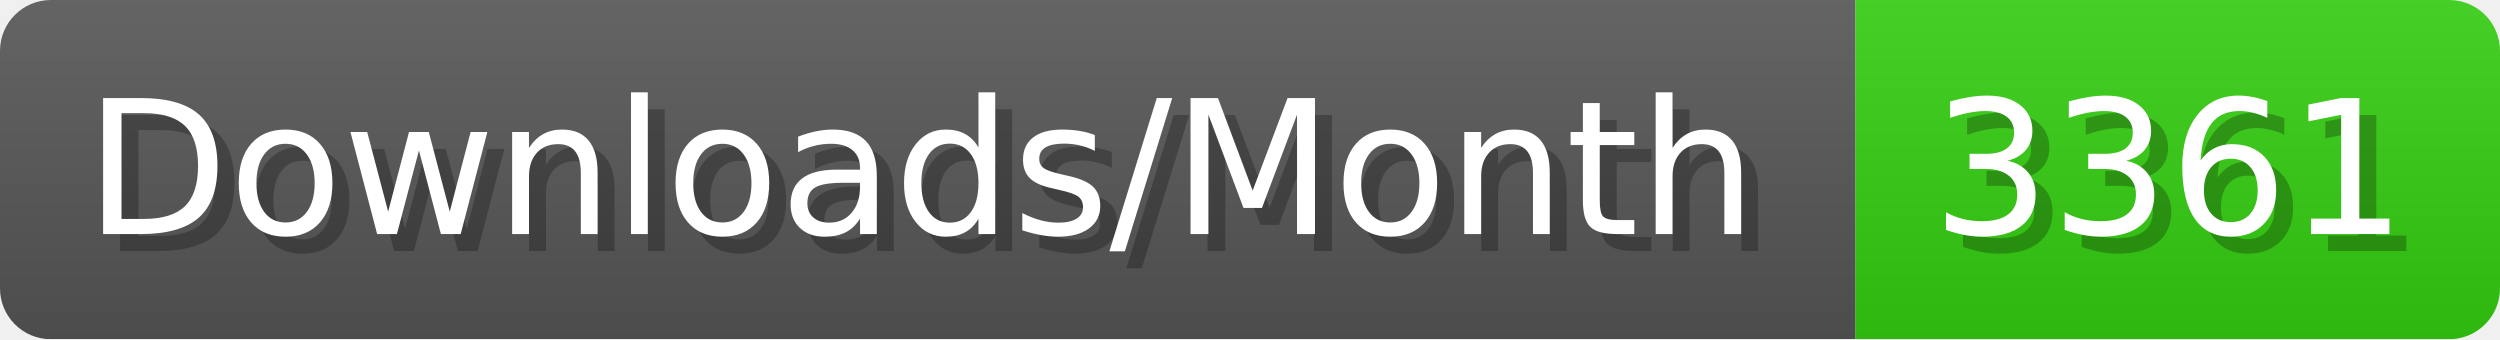
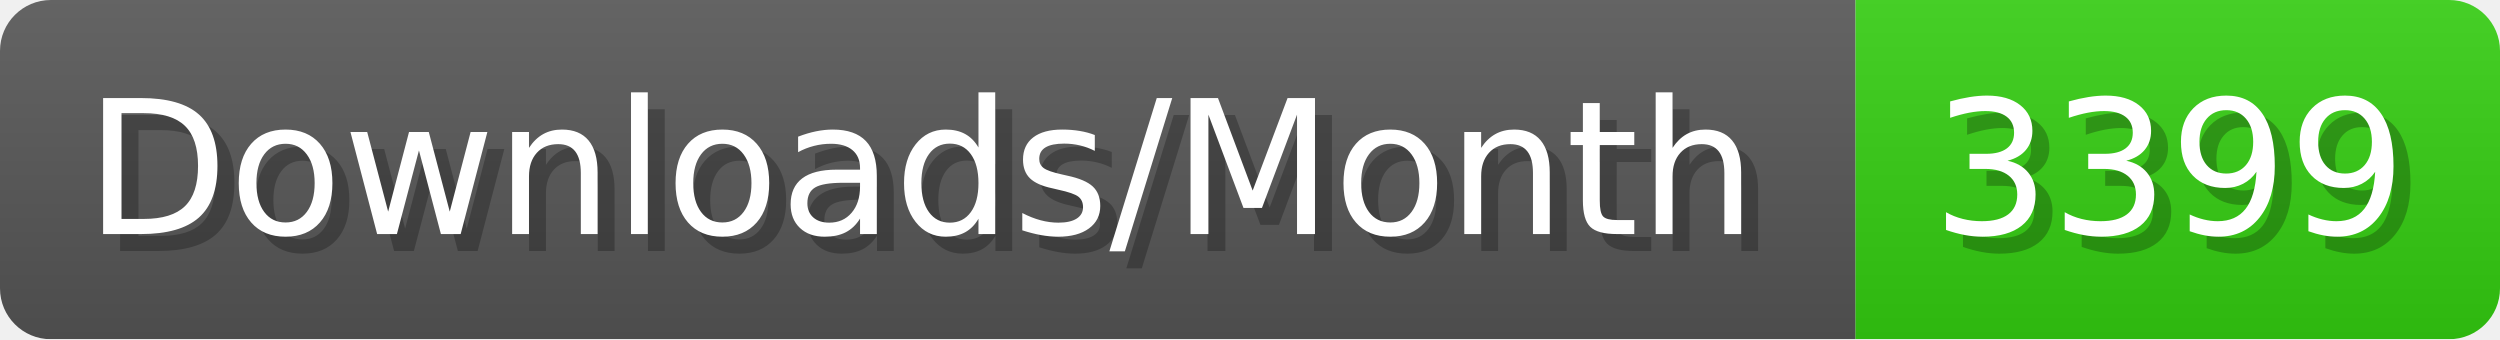
- <svg xmlns="http://www.w3.org/2000/svg" width="147.4" height="20" viewBox="0 0 1474 200" role="img" aria-label="Downloads/Month: 3361">
+ <svg xmlns="http://www.w3.org/2000/svg" width="147.4" height="20" viewBox="0 0 1474 200" role="img" aria-label="Downloads/Month: 3399">
  <linearGradient id="YlXUI" x2="0" y2="100%">
    <stop offset="0" stop-opacity=".1" stop-color="#EEE" />
    <stop offset="1" stop-opacity=".1" />
  </linearGradient>
  <mask id="JHhop">
    <rect width="1474" height="200" rx="30" fill="#FFF" />
  </mask>
  <g mask="url(#JHhop)">
    <rect width="1094" height="200" fill="#555" />
    <rect width="380" height="200" fill="#3C1" x="1094" />
    <rect width="1474" height="200" fill="url(#YlXUI)" />
  </g>
  <g aria-hidden="true" fill="#fff" text-anchor="start" font-family="Verdana,DejaVu Sans,sans-serif" font-size="110">
    <text x="60" y="148" textLength="994" fill="#000" opacity="0.25">Downloads/Month</text>
    <text x="50" y="138" textLength="994">Downloads/Month</text>
-     <text x="1149" y="148" textLength="280" fill="#000" opacity="0.25">3361</text>
-     <text x="1139" y="138" textLength="280">3361</text>
+     <text x="1149" y="148" textLength="280" fill="#000" opacity="0.25">3399</text>
+     <text x="1139" y="138" textLength="280">3399</text>
  </g>
</svg>
